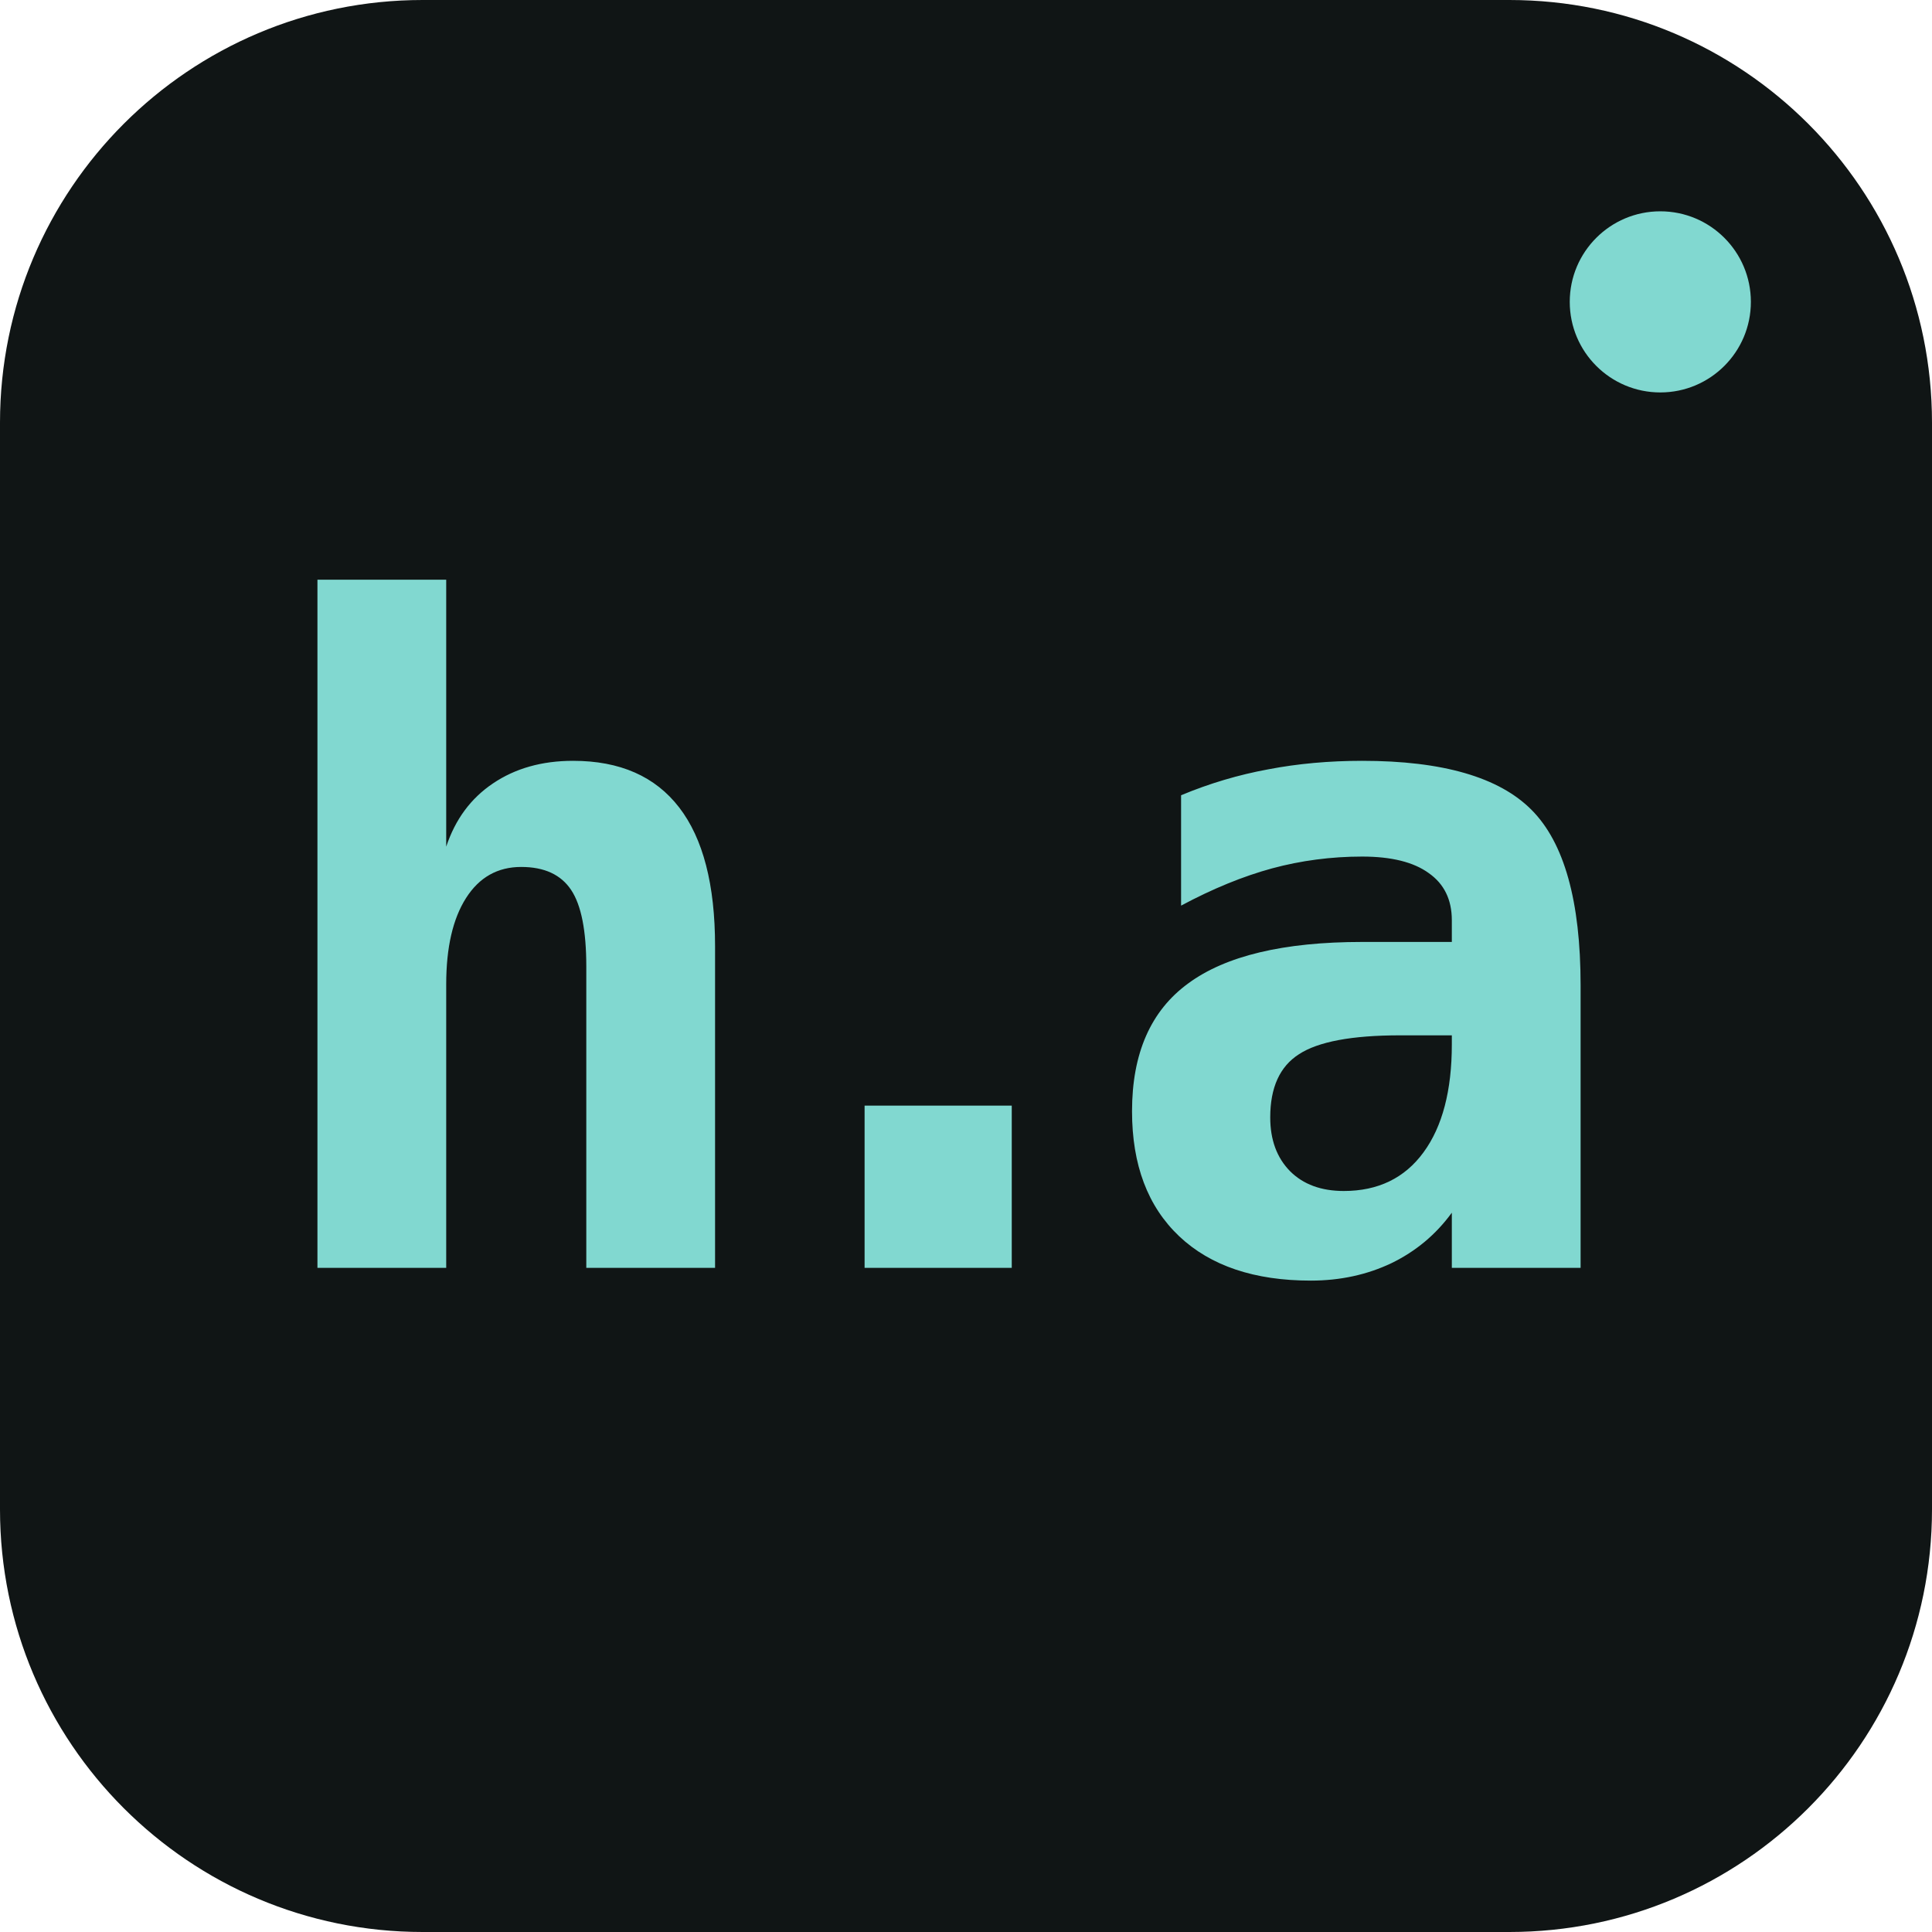
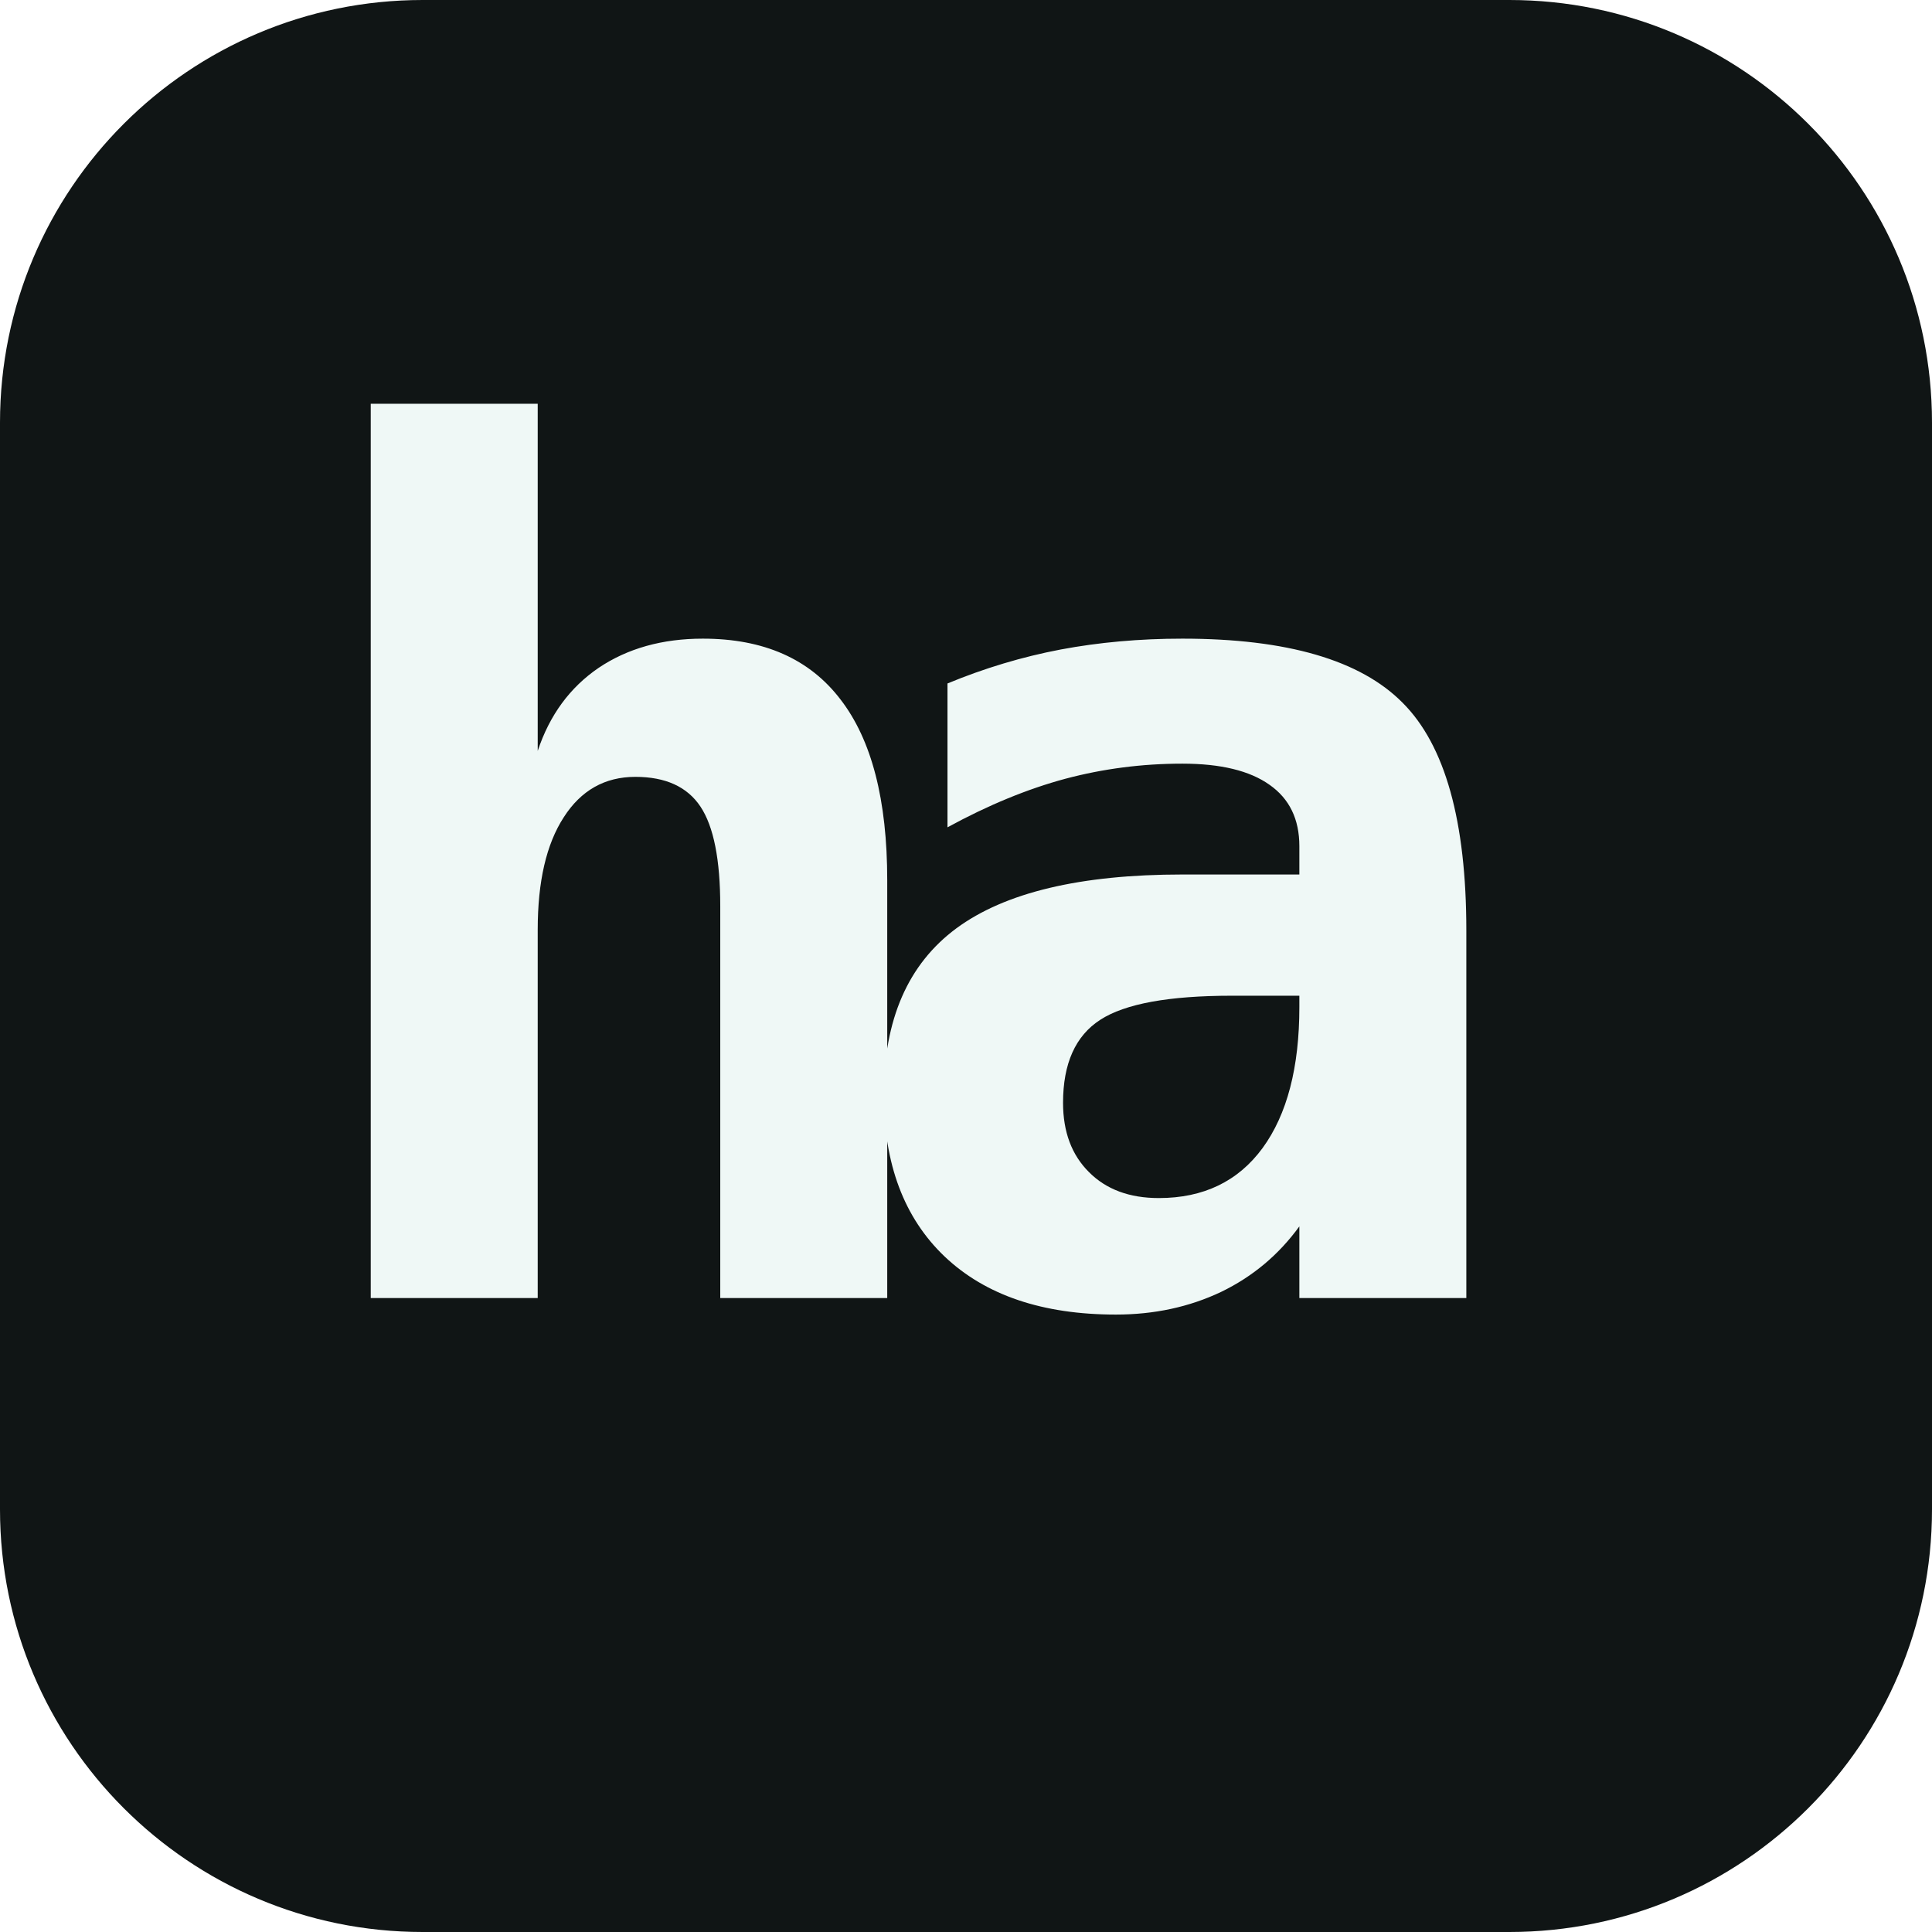
<svg xmlns="http://www.w3.org/2000/svg" viewBox="0 0 64 64">
  <rect width="64" height="64" rx="14" fill="#101515" />
-   <text x="8" y="42" font-family="monospace" font-size="30" font-weight="bold" letter-spacing="-4" fill="#81d8d0">h.a</text>
-   <circle cx="55" cy="10" r="3" fill="#81d8d0" />
+   <text x="9" y="43" font-family="monospace" font-size="39" font-weight="bold" letter-spacing="-5" fill="#eff8f6">ha</text>
</svg>
